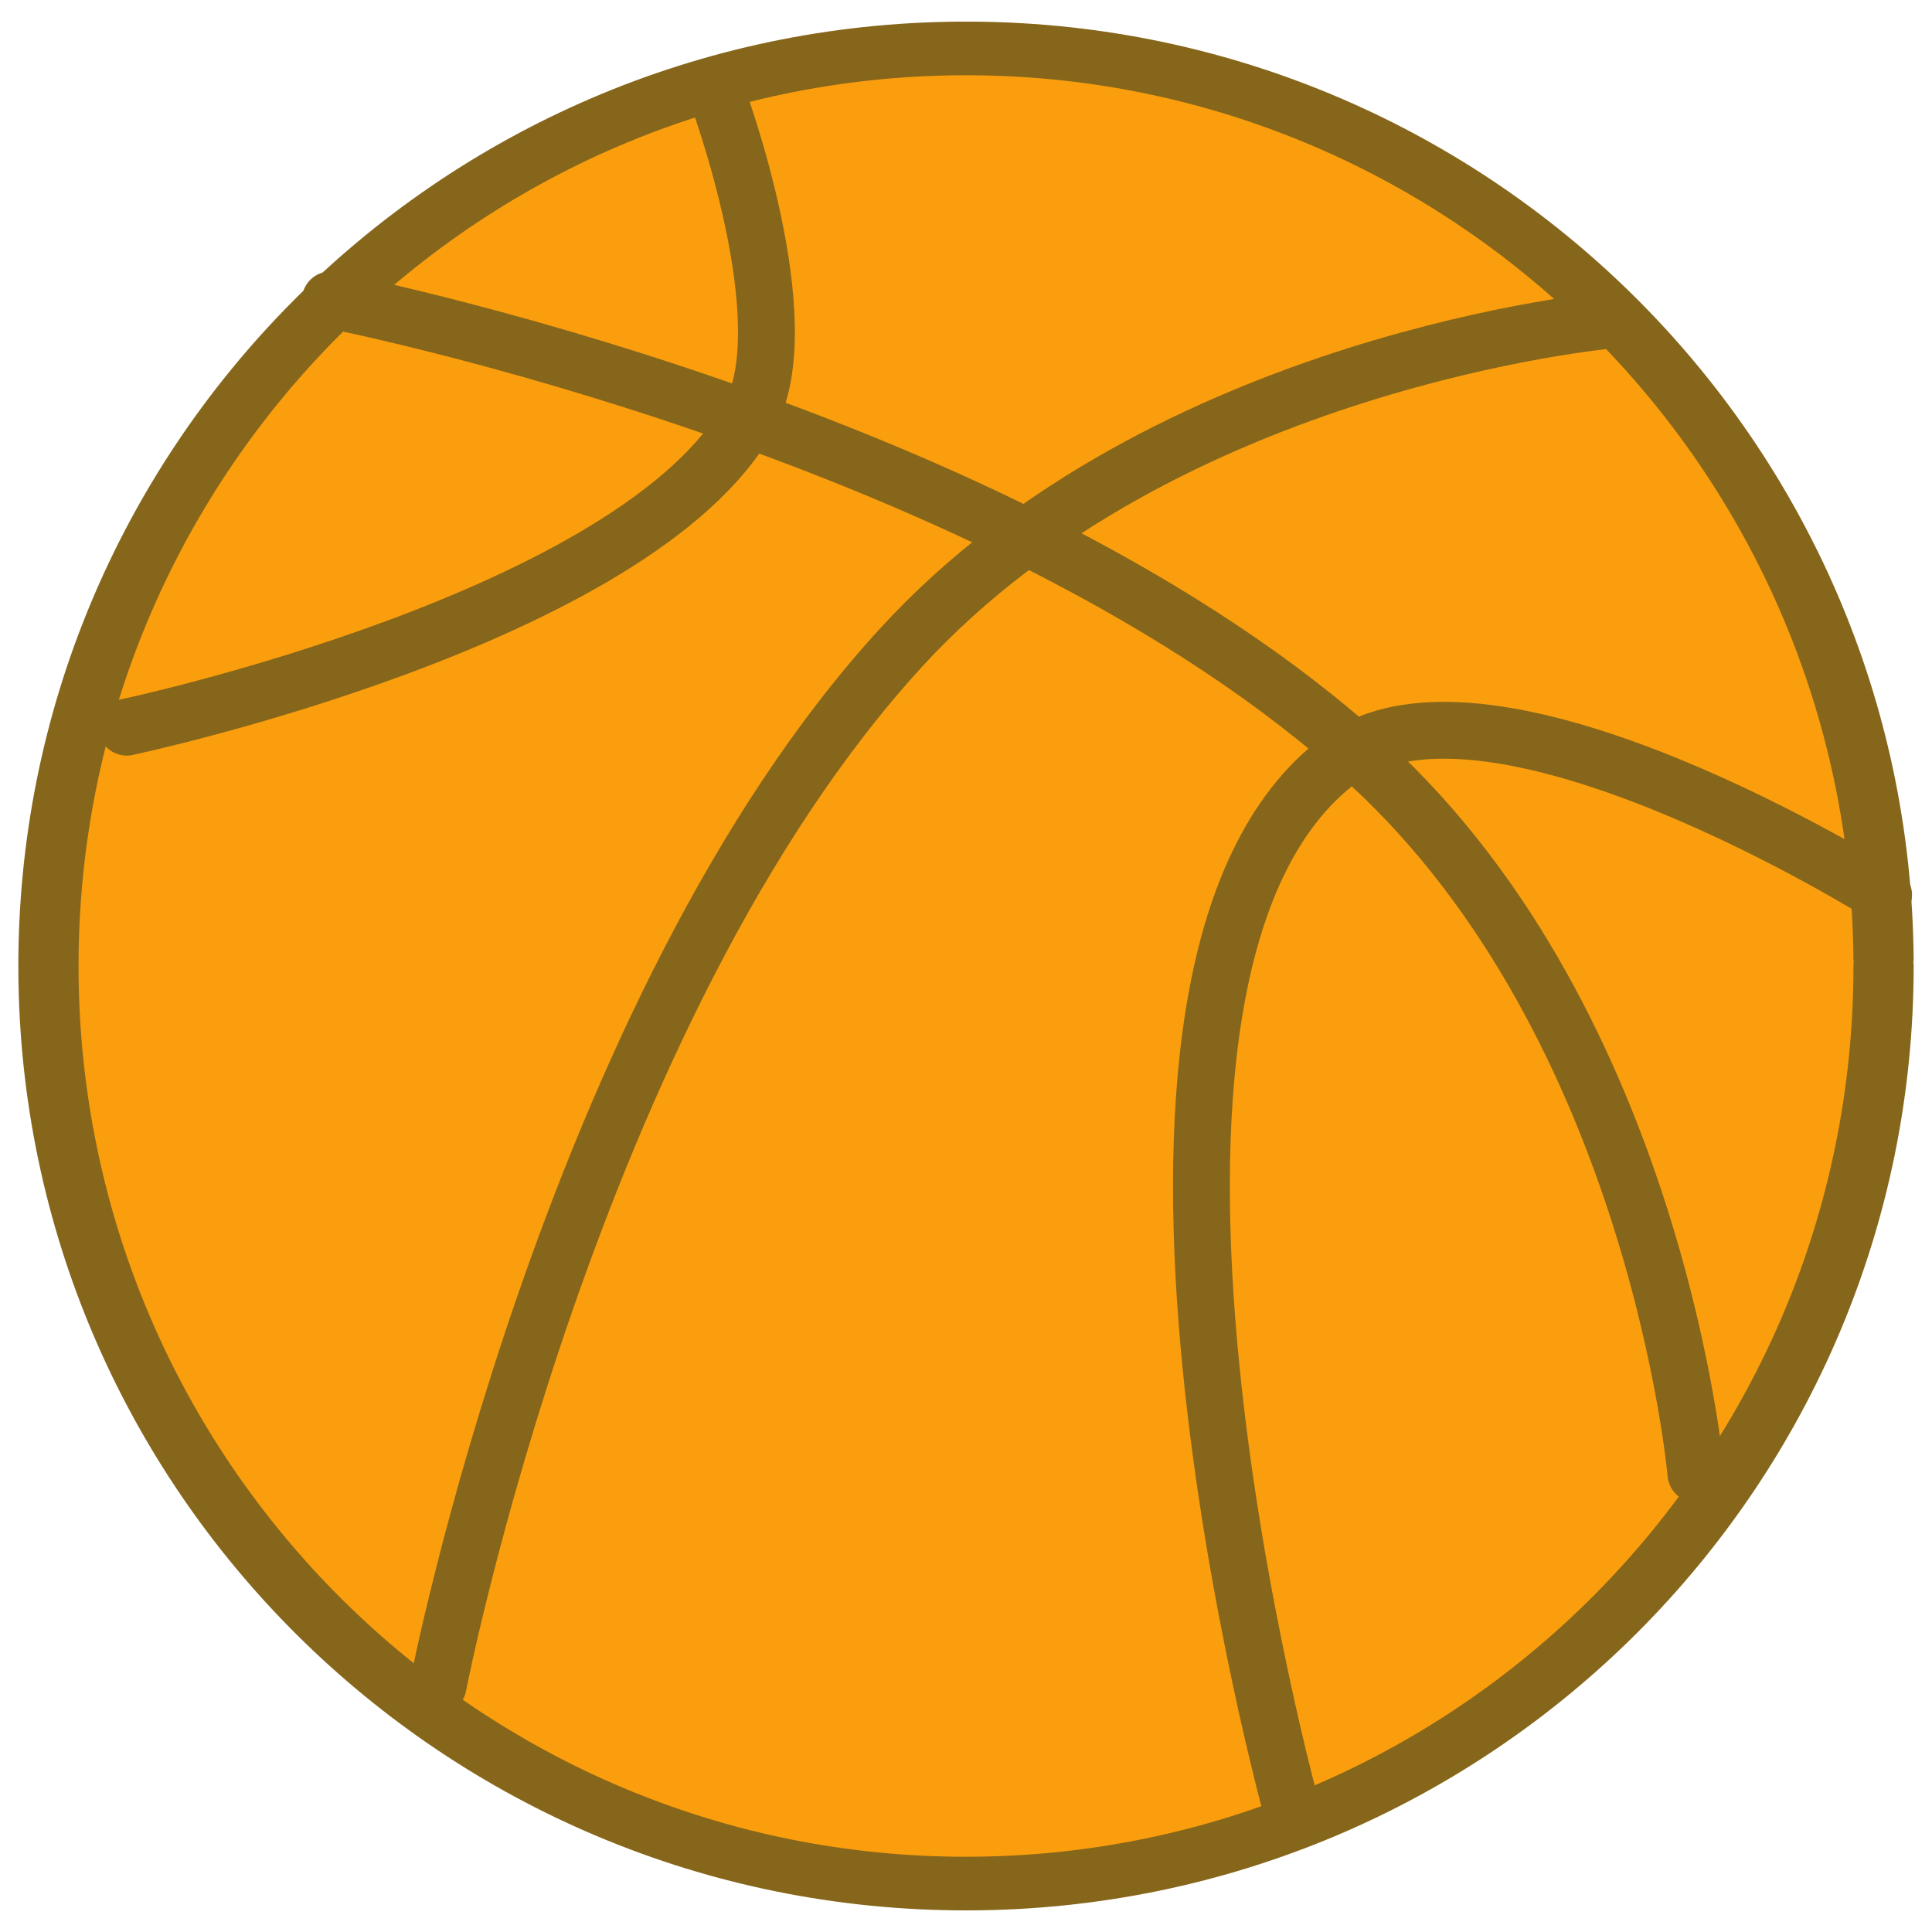
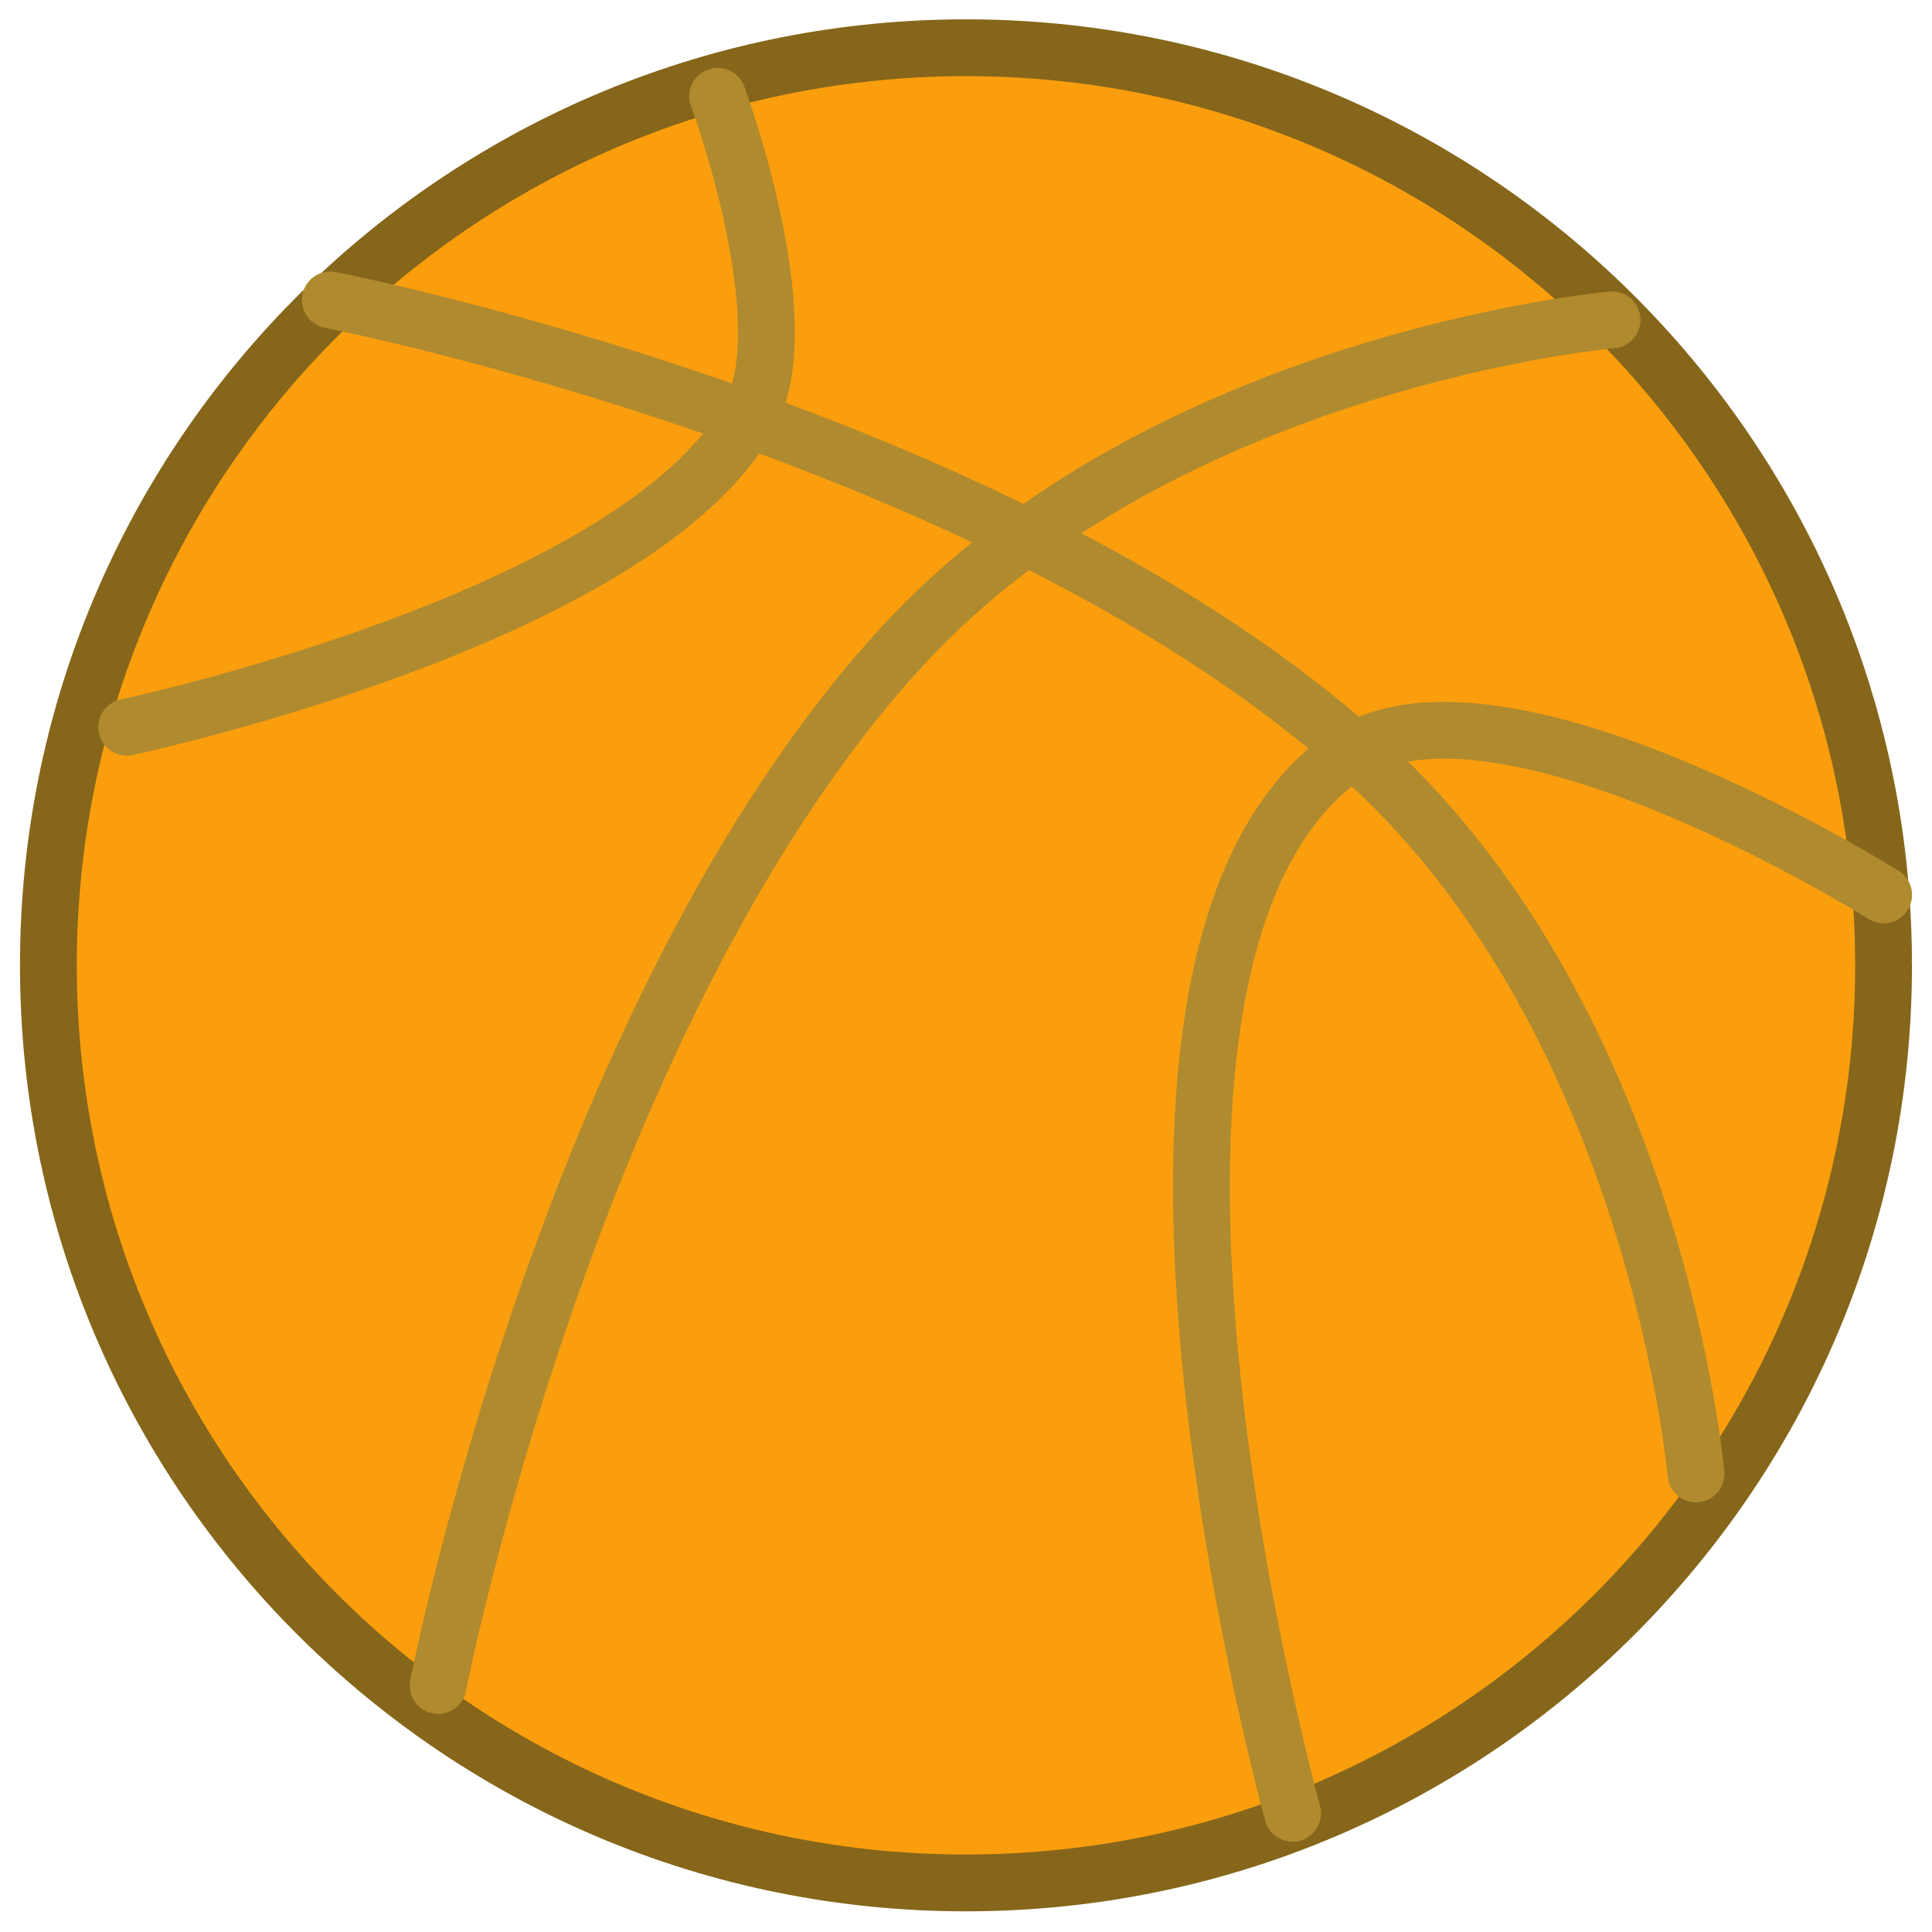
<svg xmlns="http://www.w3.org/2000/svg" version="1.1" width="85" height="85" id="svg2">
-   <g transform="translate(99.03296,24.61485)" id="g3785" style="stroke:#86661a;stroke-linecap:round;stroke-opacity:1">
-     <path d="m -70.973,44.973 a 14.405,16.162 0 1 1 -4.38e-4,-0.126" transform="matrix(2.802418,0,0,2.497807,182.7321,-94.44868)" id="path2991" style="fill:#fa9e0e;fill-opacity:1;stroke:#86661a;stroke-width:0.945;stroke-linecap:round;stroke-linejoin:miter;stroke-miterlimit:4;stroke-opacity:1;stroke-dasharray:none" />
-     <path d="m -79.757,49.541 c 0,0 5.789,-29.763 20.378,-45.676 11.627,-12.681 31.27,-14.405 31.27,-14.405" id="path3761" style="fill:none;stroke:#86661a;stroke-width:2.5;stroke-linecap:round;stroke-linejoin:miter;stroke-miterlimit:4;stroke-opacity:1;stroke-dasharray:none" />
-     <path d="m -84.5,-11.419 c 0,0 29.763,5.789 45.676,20.378 12.681,11.627 14.405,31.27 14.405,31.27" id="path3761-5" style="fill:none;stroke:#86661a;stroke-width:2.5;stroke-linecap:round;stroke-linejoin:miter;stroke-miterlimit:4;stroke-opacity:1;stroke-dasharray:none" />
-     <path d="m -42.162,55.162 c 0,0 -10.303,-37.134 2.108,-46.378 6.583,-4.904 23.892,5.973 23.892,5.973" id="path3781" style="fill:none;stroke:#86661a;stroke-width:2.5;stroke-linecap:round;stroke-linejoin:miter;stroke-miterlimit:4;stroke-opacity:1;stroke-dasharray:none" />
-     <path d="m -93.459,7.378 c 0,0 22.475,-4.758 27.405,-13.703 2.273,-4.123 -1.405,-14.054 -1.405,-14.054" id="path3783" style="fill:none;stroke:#86661a;stroke-width:2.5;stroke-linecap:round;stroke-linejoin:miter;stroke-miterlimit:4;stroke-opacity:1;stroke-dasharray:none" />
+   <defs id="defs11" />
+   <g id="g3782">
+     <path d="m 82.869,42.5 a 40.37,40.37 0 1 1 -0.001,-0.315" id="path2991" style="fill:#fa9e0e;fill-opacity:1;stroke:#86661a;stroke-width:2.5;stroke-linecap:round;stroke-linejoin:miter;stroke-miterlimit:4;stroke-opacity:1;stroke-dasharray:none" />
+     <path d="m 19.276,74.155 c 0,0 5.789,-29.763 20.378,-45.676 11.627,-12.681 31.27,-14.405 31.27,-14.405" id="path3761" style="fill:none;stroke:#b08a2e;stroke-width:2.5;stroke-linecap:round;stroke-linejoin:miter;stroke-miterlimit:4;stroke-opacity:1;stroke-dasharray:none" />
+     <path d="m 14.533,13.196 c 0,0 29.763,5.789 45.676,20.378 12.681,11.627 14.405,31.27 14.405,31.27" id="path3761-5" style="fill:none;stroke:#b08a2e;stroke-width:2.5;stroke-linecap:round;stroke-linejoin:miter;stroke-miterlimit:4;stroke-opacity:1;stroke-dasharray:none" />
+     <path d="m 56.871,79.777 c 0,0 -10.303,-37.134 2.108,-46.378 6.583,-4.904 23.892,5.973 23.892,5.973" id="path3781" style="fill:none;stroke:#b08a2e;stroke-width:2.5;stroke-linecap:round;stroke-linejoin:miter;stroke-miterlimit:4;stroke-opacity:1;stroke-dasharray:none" />
+     <path d="m 5.574,31.993 c 0,0 22.475,-4.758 27.405,-13.703 C 35.252,14.167 31.574,4.236 31.574,4.236" id="path3783" style="fill:none;stroke:#b08a2e;stroke-width:2.5;stroke-linecap:round;stroke-linejoin:miter;stroke-miterlimit:4;stroke-opacity:1;stroke-dasharray:none" />
  </g>
</svg>
